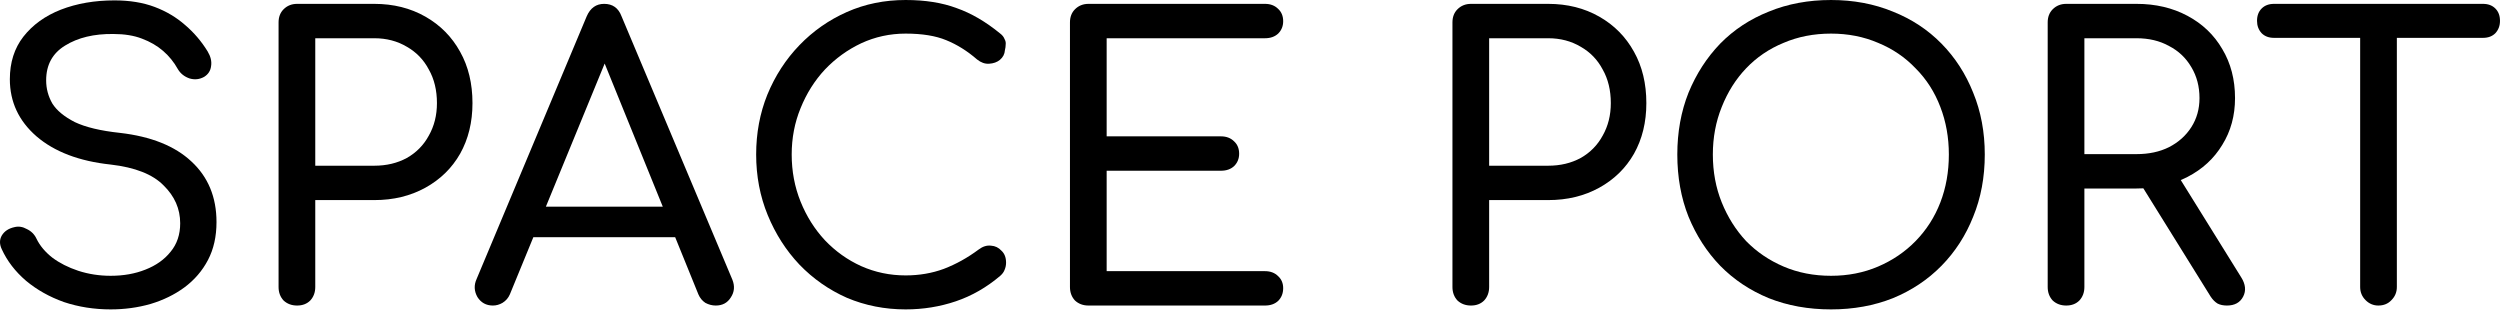
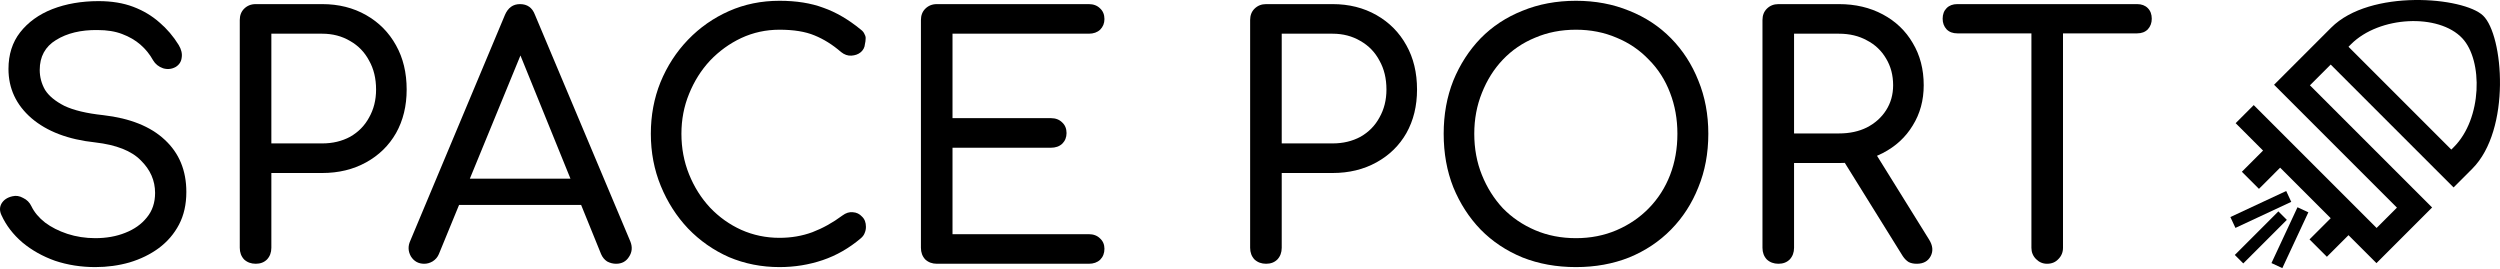
- <svg xmlns="http://www.w3.org/2000/svg" width="68.498mm" height="8.477mm" viewBox="0 0 68.498 8.477" version="1.1" id="svg8">
+ <svg xmlns="http://www.w3.org/2000/svg" width="79.583mm" height="8.536mm" viewBox="0 0 79.583 8.536" version="1.1" id="svg8">
  <defs id="defs2" />
-   <g id="layer1" transform="translate(-50.97574,-114.8066)">
+   <g id="layer1" transform="translate(-50.97574,-114.7816)">
    <g aria-label="PROTOSPACE PORTAL" transform="scale(0.2645833)" style="font-style:normal;font-weight:normal;font-size:40px;line-height:1.25;font-family:sans-serif;letter-spacing:0px;word-spacing:0px;fill:#000000;fill-opacity:1;stroke:none" id="flowRoot10">
      <path d="m 204.124,465.955 q -2.56,0 -4.84,-0.76 -2.24,-0.8 -3.92,-2.2 -1.68,-1.44 -2.52,-3.28 -0.36,-0.76 0,-1.4 0.4,-0.68 1.32,-0.88 0.64,-0.16 1.28,0.2 0.68,0.32 1,1 0.52,1.08 1.64,1.96 1.12,0.84 2.68,1.36 1.6,0.52 3.36,0.52 2,0 3.6,-0.64 1.64,-0.64 2.6,-1.84 1,-1.2 1,-2.96 0,-2.24 -1.72,-3.92 -1.68,-1.72 -5.48,-2.16 -4.88,-0.52 -7.68,-2.92 -2.76,-2.4 -2.76,-5.92 0,-2.6 1.4,-4.4 1.44,-1.84 3.88,-2.8 2.48,-0.96 5.56,-0.96 2.36,0 4.16,0.68 1.8,0.68 3.16,1.88 1.36,1.16 2.32,2.72 0.48,0.8 0.36,1.52 -0.08,0.72 -0.72,1.12 -0.72,0.4 -1.52,0.16 -0.8,-0.28 -1.2,-0.96 -0.6,-1.08 -1.52,-1.88 -0.92,-0.8 -2.2,-1.28 -1.24,-0.48 -2.96,-0.48 -3,-0.04 -5,1.2 -1.96,1.2 -1.96,3.6 0,1.28 0.64,2.4 0.68,1.08 2.32,1.92 1.68,0.8 4.68,1.12 4.84,0.56 7.4,2.96 2.6,2.4 2.6,6.28 0,2.24 -0.88,3.92 -0.88,1.68 -2.44,2.84 -1.52,1.12 -3.52,1.72 -1.96,0.56 -4.12,0.56 z" style="font-style:normal;font-variant:normal;font-weight:600;font-stretch:normal;font-family:Comfortaa;-inkscape-font-specification:'Comfortaa Semi-Bold'" id="path34" />
      <path d="m 223.432,465.555 q -0.84,0 -1.4,-0.52 -0.52,-0.56 -0.52,-1.4 v -27.4 q 0,-0.84 0.52,-1.36 0.56,-0.56 1.4,-0.56 h 8 q 2.96,0 5.28,1.32 2.32,1.32 3.6,3.64 1.28,2.28 1.28,5.32 0,2.96 -1.28,5.24 -1.28,2.24 -3.6,3.52 -2.32,1.28 -5.28,1.28 h -6.12 v 9 q 0,0.84 -0.52,1.4 -0.52,0.52 -1.36,0.52 z m 1.88,-14.48 h 6.12 q 1.88,0 3.36,-0.8 1.48,-0.84 2.28,-2.32 0.84,-1.48 0.84,-3.36 0,-2 -0.84,-3.48 -0.8,-1.52 -2.28,-2.36 -1.48,-0.88 -3.36,-0.88 h -6.12 z" style="font-style:normal;font-variant:normal;font-weight:600;font-stretch:normal;font-family:Comfortaa;-inkscape-font-specification:'Comfortaa Semi-Bold'" id="path36" />
      <path d="m 243.705,465.555 q -1.04,0 -1.6,-0.88 -0.52,-0.92 -0.08,-1.88 l 11.4,-27.2 q 0.56,-1.28 1.8,-1.28 1.32,0 1.8,1.28 l 11.48,27.28 q 0.4,1 -0.16,1.84 -0.52,0.84 -1.56,0.84 -0.56,0 -1.08,-0.28 -0.48,-0.32 -0.72,-0.88 l -10.28,-25.32 h 1.16 l -10.4,25.32 q -0.24,0.56 -0.76,0.88 -0.48,0.28 -1,0.28 z m 2.28,-7.08 1.48,-3.16 h 15.88 l 1.44,3.16 z" style="font-style:normal;font-variant:normal;font-weight:600;font-stretch:normal;font-family:Comfortaa;-inkscape-font-specification:'Comfortaa Semi-Bold'" id="path38" />
      <path d="m 286.449,465.955 q -3.24,0 -6.08,-1.2 -2.8,-1.24 -4.92,-3.44 -2.08,-2.2 -3.28,-5.12 -1.2,-2.92 -1.2,-6.28 0,-3.32 1.16,-6.2 1.2,-2.92 3.32,-5.12 2.12,-2.2 4.92,-3.44 2.8,-1.24 6.08,-1.24 3.04,0 5.28,0.84 2.28,0.8 4.52,2.64 0.32,0.24 0.44,0.56 0.16,0.28 0.12,0.56 0,0.28 -0.08,0.6 -0.04,0.6 -0.52,1 -0.44,0.36 -1.12,0.4 -0.64,0.04 -1.24,-0.44 -1.52,-1.32 -3.2,-2 -1.64,-0.68 -4.2,-0.68 -2.44,0 -4.6,1 -2.12,1 -3.76,2.72 -1.6,1.72 -2.52,4 -0.92,2.24 -0.92,4.8 0,2.6 0.92,4.88 0.92,2.28 2.52,4 1.64,1.72 3.76,2.68 2.16,0.96 4.6,0.96 2.12,0 3.96,-0.68 1.88,-0.72 3.6,-2 0.64,-0.48 1.28,-0.4 0.64,0.04 1.08,0.52 0.48,0.44 0.48,1.24 0,0.4 -0.16,0.76 -0.12,0.32 -0.44,0.6 -2.12,1.8 -4.6,2.64 -2.48,0.84 -5.2,0.84 z" style="font-style:normal;font-variant:normal;font-weight:600;font-stretch:normal;font-family:Comfortaa;-inkscape-font-specification:'Comfortaa Semi-Bold'" id="path40" />
      <path d="m 305.385,465.555 q -0.84,0 -1.4,-0.52 -0.52,-0.56 -0.52,-1.4 v -27.4 q 0,-0.84 0.52,-1.36 0.56,-0.56 1.4,-0.56 h 18.28 q 0.84,0 1.36,0.52 0.52,0.48 0.52,1.28 0,0.76 -0.52,1.28 -0.52,0.48 -1.36,0.48 h -16.4 v 10.16 h 11.84 q 0.84,0 1.36,0.52 0.52,0.48 0.52,1.28 0,0.76 -0.52,1.28 -0.52,0.48 -1.36,0.48 h -11.84 v 10.4 h 16.4 q 0.84,0 1.36,0.52 0.52,0.48 0.52,1.24 0,0.8 -0.52,1.32 -0.52,0.48 -1.36,0.48 z" style="font-style:normal;font-variant:normal;font-weight:600;font-stretch:normal;font-family:Comfortaa;-inkscape-font-specification:'Comfortaa Semi-Bold'" id="path42" />
      <path d="m 344.994,465.555 q -0.84,0 -1.4,-0.52 -0.52,-0.56 -0.52,-1.4 v -27.4 q 0,-0.84 0.52,-1.36 0.56,-0.56 1.4,-0.56 h 8 q 2.96,0 5.28,1.32 2.32,1.32 3.6,3.64 1.28,2.28 1.28,5.32 0,2.96 -1.28,5.24 -1.28,2.24 -3.6,3.52 -2.32,1.28 -5.28,1.28 h -6.12 v 9 q 0,0.84 -0.52,1.4 -0.52,0.52 -1.36,0.52 z m 1.88,-14.48 h 6.12 q 1.88,0 3.36,-0.8 1.48,-0.84 2.28,-2.32 0.84,-1.48 0.84,-3.36 0,-2 -0.84,-3.48 -0.8,-1.52 -2.28,-2.36 -1.48,-0.88 -3.36,-0.88 h -6.12 z" style="font-style:normal;font-variant:normal;font-weight:600;font-stretch:normal;font-family:Comfortaa;-inkscape-font-specification:'Comfortaa Semi-Bold'" id="path44" />
      <path d="m 382.28,465.955 q -3.52,0 -6.44,-1.16 -2.92,-1.2 -5.04,-3.36 -2.08,-2.16 -3.28,-5.08 -1.16,-2.92 -1.16,-6.44 0,-3.48 1.16,-6.4 1.2,-2.92 3.28,-5.08 2.12,-2.16 5.04,-3.32 2.92,-1.2 6.44,-1.2 3.48,0 6.4,1.2 2.92,1.16 5.04,3.32 2.12,2.16 3.28,5.08 1.2,2.92 1.2,6.4 0,3.52 -1.2,6.44 -1.16,2.92 -3.28,5.08 -2.12,2.16 -5.04,3.36 -2.92,1.16 -6.4,1.16 z m 0,-3.48 q 2.64,0 4.88,-0.96 2.24,-0.96 3.88,-2.64 1.68,-1.72 2.56,-4 0.88,-2.28 0.88,-4.96 0,-2.64 -0.88,-4.92 -0.88,-2.32 -2.56,-4 -1.64,-1.72 -3.88,-2.64 -2.24,-0.96 -4.88,-0.96 -2.68,0 -4.92,0.96 -2.24,0.92 -3.88,2.64 -1.6,1.68 -2.52,4 -0.92,2.28 -0.92,4.92 0,2.68 0.92,4.96 0.92,2.28 2.52,4 1.64,1.68 3.88,2.64 2.24,0.96 4.92,0.96 z" style="font-style:normal;font-variant:normal;font-weight:600;font-stretch:normal;font-family:Comfortaa;-inkscape-font-specification:'Comfortaa Semi-Bold'" id="path46" />
      <path d="m 406.635,465.555 q -0.84,0 -1.4,-0.52 -0.52,-0.56 -0.52,-1.4 v -27.4 q 0,-0.84 0.52,-1.36 0.56,-0.56 1.4,-0.56 h 7.28 q 2.96,0 5.28,1.24 2.32,1.24 3.6,3.44 1.32,2.2 1.32,5.08 0,2.72 -1.32,4.84 -1.28,2.12 -3.6,3.32 -2.32,1.2 -5.28,1.2 h -5.4 v 10.2 q 0,0.84 -0.52,1.4 -0.52,0.52 -1.36,0.52 z m 16.64,0 q -0.56,0 -0.96,-0.2 -0.4,-0.24 -0.72,-0.72 l -7.36,-11.84 3.76,-1.04 6.76,10.88 q 0.68,1.08 0.2,2 -0.48,0.92 -1.68,0.92 z m -14.76,-15.68 h 5.4 q 1.92,0 3.36,-0.72 1.48,-0.76 2.32,-2.08 0.84,-1.32 0.84,-3 0,-1.8 -0.84,-3.2 -0.84,-1.44 -2.32,-2.2 -1.44,-0.8 -3.36,-0.8 h -5.4 z" style="font-style:normal;font-variant:normal;font-weight:600;font-stretch:normal;font-family:Comfortaa;-inkscape-font-specification:'Comfortaa Semi-Bold'" id="path48" />
      <path d="m 438.953,465.555 q -0.76,0 -1.32,-0.56 -0.56,-0.56 -0.56,-1.36 v -29.32 h 3.8 v 29.32 q 0,0.8 -0.56,1.36 -0.52,0.56 -1.36,0.56 z m -10.8,-27.72 q -0.8,0 -1.28,-0.48 -0.48,-0.52 -0.48,-1.28 0,-0.8 0.48,-1.28 0.48,-0.48 1.28,-0.48 h 21.64 q 0.8,0 1.28,0.48 0.48,0.48 0.48,1.28 0,0.76 -0.48,1.28 -0.48,0.48 -1.28,0.48 z" style="font-style:normal;font-variant:normal;font-weight:600;font-stretch:normal;font-family:Comfortaa;-inkscape-font-specification:'Comfortaa Semi-Bold'" id="path50" />
+       <g id="g5186" transform="matrix(0.2717428,0,0,0.2717428,343.9656,329.1983)">
+         <path id="path268" style="fill:#000000;fill-opacity:1;fill-rule:nonzero;stroke:none;stroke-width:1.273" d="m 483.018,405.71 45.522,45.522 1.125,-1.125 c 12.571,-12.571 12.942,-38.368 3.726,-48.174 -10.399,-11.064 -36.677,-9.919 -49.248,2.652 z m 46.523,62.281 -54.402,-54.402 -9.192,9.192 54.089,54.089 -24.637,24.637 -12.381,-12.381 -9.567,9.567 -7.691,-7.691 9.38,-9.38 -22.386,-22.386 -9.38,9.38 -7.567,-7.567 9.38,-9.38 -12.131,-12.131 8.003,-8.003 54.401,54.401 9.004,-9.004 -54.401,-54.401 25.294,-25.294 c 17.25,-17.25 58.66,-13.579 67.266,-5.303 9.045,8.699 12.452,50.522 -4.797,67.772 z" />
+         <rect transform="rotate(45)" y="18.83" x="658.009" height="27.274" width="5.303" id="rect5440-5-3" style="fill:#000000;fill-opacity:1;fill-rule:nonzero;stroke:none;stroke-width:3.618;stroke-miterlimit:4;stroke-dasharray:none;stroke-opacity:1" />
+         <rect transform="rotate(65)" y="-214.317" x="618.056" height="27.274" width="5.303" id="rect5440-5-3-5" style="fill:#000000;fill-opacity:1;fill-rule:nonzero;stroke:none;stroke-width:3.618;stroke-miterlimit:4;stroke-dasharray:none;stroke-opacity:1" />
+         <rect transform="rotate(25)" y="237.502" x="618.788" height="27.274" width="5.303" id="rect5440-5-3-6" style="fill:#000000;fill-opacity:1;fill-rule:nonzero;stroke:none;stroke-width:3.618;stroke-miterlimit:4;stroke-dasharray:none;stroke-opacity:1" />
+       </g>
    </g>
  </g>
</svg>
